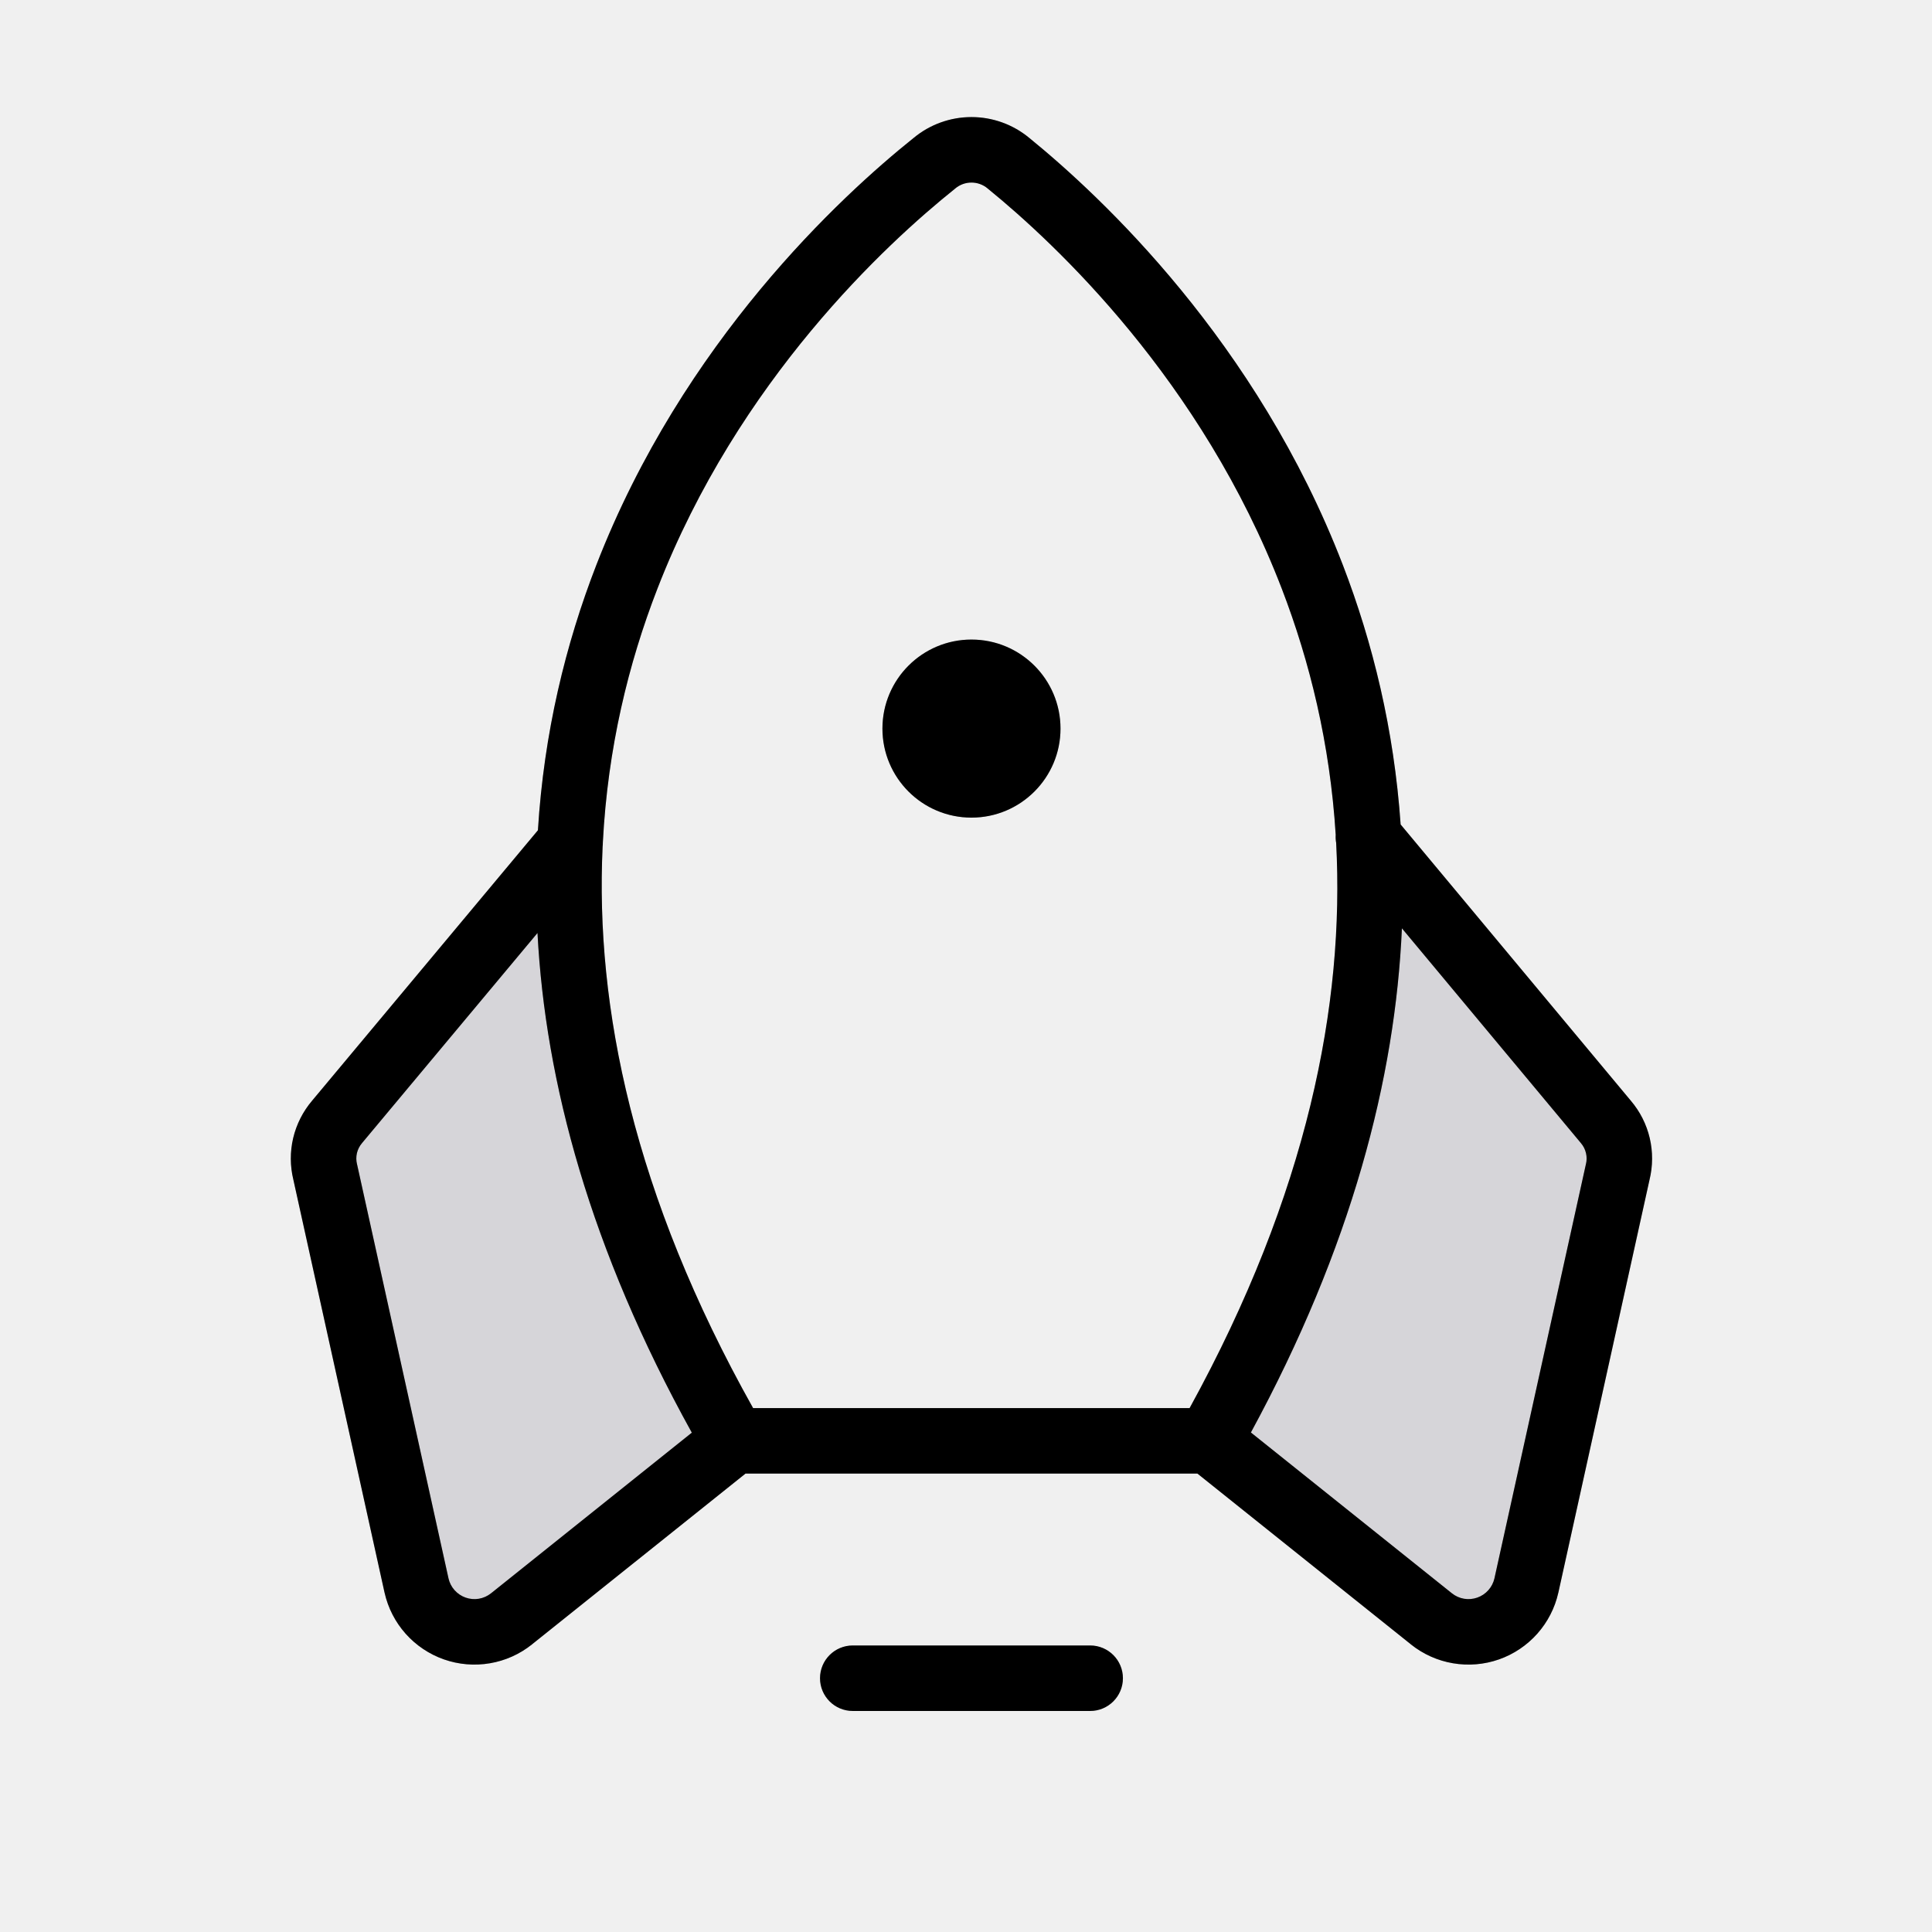
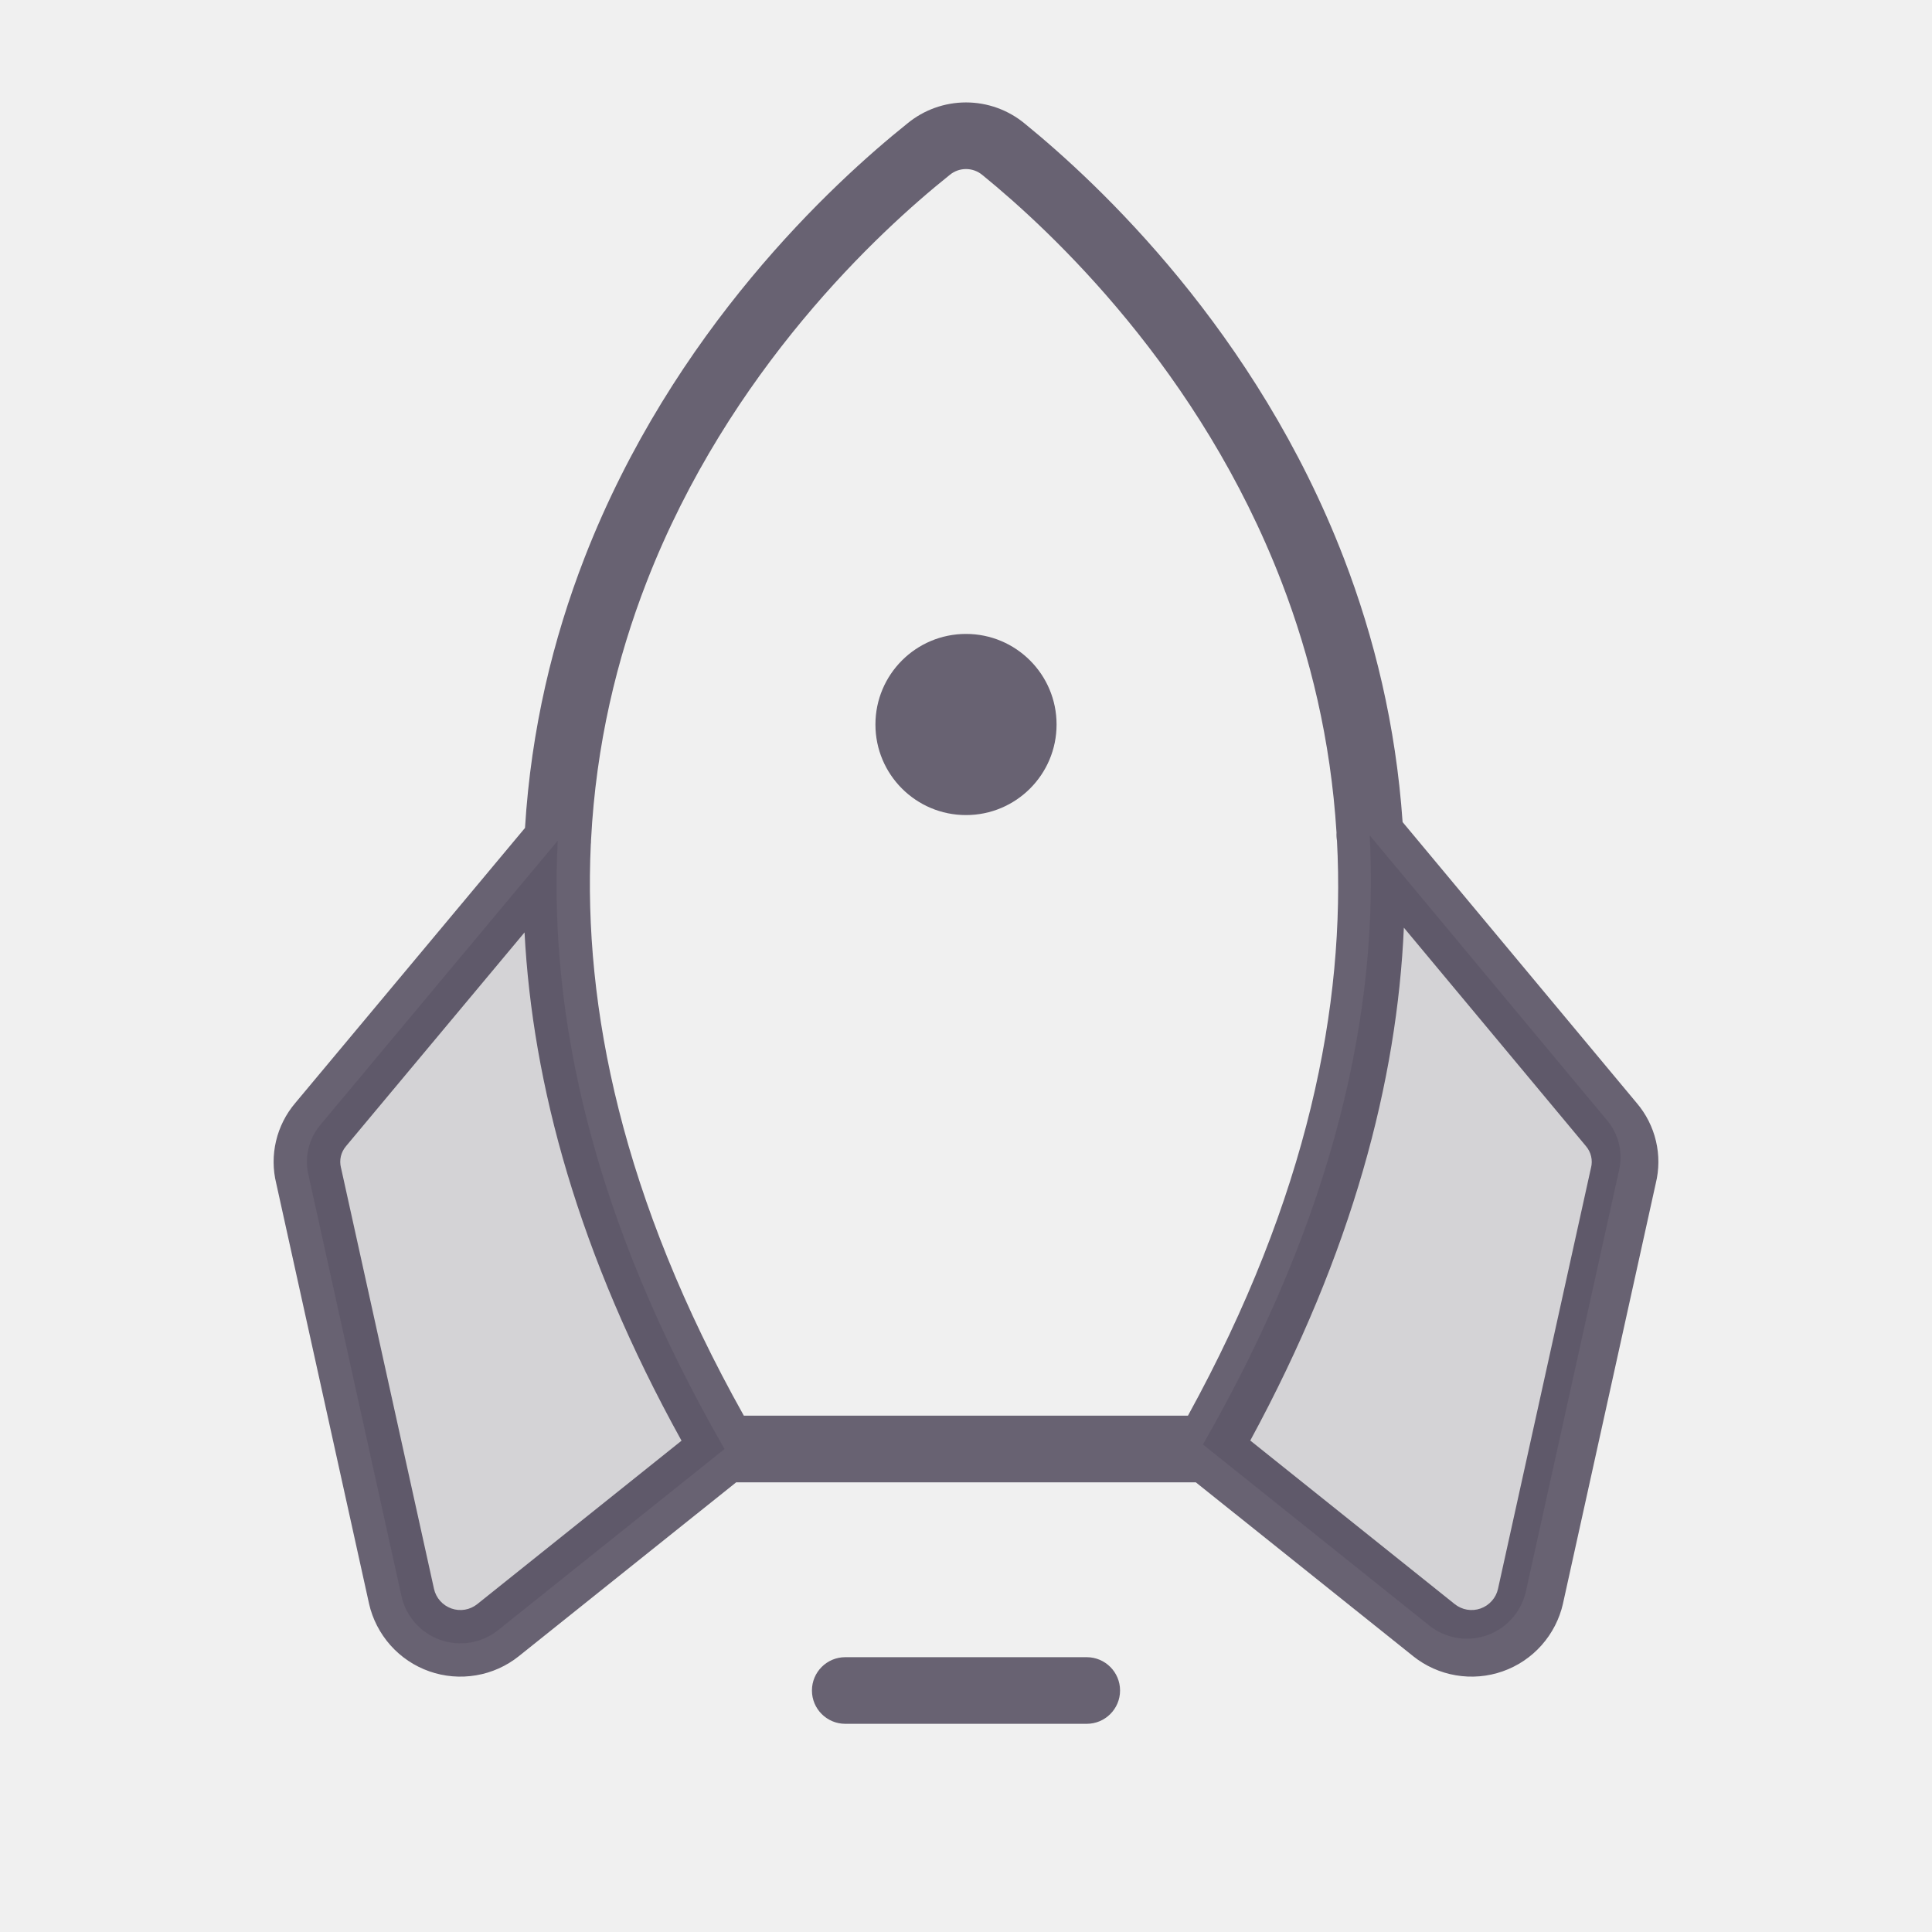
- <svg xmlns="http://www.w3.org/2000/svg" width="1em" height="1em" viewBox="0 0 59 58" fill="none">
-   <g opacity="0.2">
-     <path fill-rule="evenodd" clip-rule="evenodd" d="M48.902 33.622L41.788 25.08C42.06 30.314 40.768 36.409 36.781 43.364L43.578 48.801C43.819 48.993 44.106 49.12 44.411 49.171C44.715 49.221 45.027 49.192 45.318 49.088C45.608 48.983 45.867 48.807 46.07 48.574C46.273 48.342 46.413 48.061 46.478 47.759L49.264 35.163C49.332 34.895 49.334 34.616 49.271 34.348C49.208 34.08 49.081 33.831 48.902 33.622ZM10.296 33.758L17.41 25.239C17.138 30.473 18.429 36.567 22.417 43.5L15.62 48.938C15.38 49.129 15.095 49.257 14.792 49.308C14.489 49.36 14.177 49.333 13.887 49.231C13.597 49.129 13.338 48.955 13.134 48.726C12.93 48.496 12.787 48.218 12.72 47.918L9.933 35.298C9.866 35.031 9.864 34.752 9.927 34.484C9.99 34.216 10.116 33.967 10.296 33.758Z" fill="#4B465C" />
-     <path fill-rule="evenodd" clip-rule="evenodd" d="M48.902 33.622L41.788 25.08C42.06 30.314 40.768 36.409 36.781 43.364L43.578 48.801C43.819 48.993 44.106 49.12 44.411 49.171C44.715 49.221 45.027 49.192 45.318 49.088C45.608 48.983 45.867 48.807 46.07 48.574C46.273 48.342 46.413 48.061 46.478 47.759L49.264 35.163C49.332 34.895 49.334 34.616 49.271 34.348C49.208 34.08 49.081 33.831 48.902 33.622ZM10.296 33.758L17.41 25.239C17.138 30.473 18.429 36.567 22.417 43.5L15.62 48.938C15.38 49.129 15.095 49.257 14.792 49.308C14.489 49.36 14.177 49.333 13.887 49.231C13.597 49.129 13.338 48.955 13.134 48.726C12.93 48.496 12.787 48.218 12.72 47.918L9.933 35.298C9.866 35.031 9.864 34.752 9.927 34.484C9.99 34.216 10.116 33.967 10.296 33.758Z" fill="white" fill-opacity="0.2" />
+ <svg xmlns="http://www.w3.org/2000/svg" width="58" height="58" viewBox="0 0 58 58" fill="none">
+   <g id="Rocket">
+     <path id="Union" opacity="0.2" fill-rule="evenodd" clip-rule="evenodd" d="M48.235 33.622L41.121 25.081C41.393 30.314 40.102 36.409 36.114 43.364L42.911 48.802C43.153 48.994 43.439 49.121 43.744 49.171C44.048 49.221 44.361 49.192 44.651 49.088C44.941 48.984 45.2 48.807 45.404 48.574C45.606 48.342 45.747 48.061 45.811 47.76L48.598 35.163C48.665 34.895 48.667 34.616 48.604 34.348C48.541 34.08 48.414 33.831 48.235 33.622ZM9.629 33.758L16.743 25.239C16.471 30.473 17.762 36.567 21.75 43.5L14.953 48.938C14.713 49.13 14.428 49.257 14.125 49.309C13.822 49.36 13.511 49.333 13.221 49.231C12.931 49.13 12.671 48.956 12.467 48.726C12.263 48.496 12.12 48.218 12.053 47.918L9.266 35.298C9.199 35.032 9.197 34.752 9.26 34.484C9.323 34.216 9.45 33.967 9.629 33.758Z" fill="#2E263D" fill-opacity="0.7" />
+     <path id="Union_2" fill-rule="evenodd" clip-rule="evenodd" d="M27.235 3.711C27.731 3.3 28.355 3.075 29 3.075C29.646 3.075 30.271 3.301 30.768 3.714C32.965 5.502 37.719 9.939 40.344 16.761C41.255 19.13 41.905 21.774 42.107 24.679L49.135 33.113C49.416 33.442 49.614 33.834 49.713 34.255C49.812 34.673 49.81 35.109 49.707 35.527L46.923 48.134L46.923 48.137C46.818 48.602 46.597 49.033 46.28 49.39C45.964 49.747 45.561 50.017 45.111 50.175C44.661 50.333 44.178 50.374 43.708 50.294C43.238 50.215 42.795 50.017 42.423 49.719L42.422 49.718L35.899 44.5H22.101L15.578 49.718L15.577 49.719C15.205 50.017 14.762 50.215 14.292 50.294C13.822 50.374 13.339 50.333 12.889 50.175C12.439 50.017 12.037 49.747 11.72 49.39C11.403 49.033 11.182 48.602 11.077 48.137L11.077 48.134L8.293 35.527C8.19 35.109 8.188 34.673 8.287 34.255C8.386 33.834 8.584 33.442 8.865 33.112L15.761 24.855C15.944 21.877 16.607 19.17 17.547 16.749C20.197 9.925 25.013 5.49 27.235 3.711ZM40.137 25.239C40.123 25.157 40.118 25.075 40.123 24.993C39.949 22.213 39.334 19.705 38.477 17.479C36.028 11.114 31.566 6.942 29.502 5.262L29.492 5.254L29.492 5.254C29.354 5.138 29.18 5.075 29 5.075C28.82 5.075 28.646 5.138 28.508 5.254L28.492 5.267C26.405 6.936 21.884 11.107 19.411 17.473C18.522 19.762 17.892 22.349 17.743 25.224C17.744 25.267 17.741 25.311 17.736 25.354C17.508 30.253 18.677 35.984 22.331 42.5H35.663C39.271 35.933 40.398 30.163 40.137 25.239ZM47.603 34.398L42.145 27.849C41.943 32.435 40.608 37.584 37.534 43.246L43.671 48.156C43.779 48.242 43.907 48.3 44.042 48.323C44.178 48.346 44.318 48.334 44.448 48.288C44.578 48.242 44.694 48.164 44.785 48.061C44.877 47.959 44.941 47.834 44.971 47.7L44.971 47.699L47.757 35.083L47.76 35.068L47.764 35.055C47.792 34.943 47.793 34.825 47.766 34.713C47.74 34.601 47.687 34.496 47.612 34.409L47.603 34.398L47.603 34.398ZM15.747 27.992L10.396 34.399L10.388 34.409L10.388 34.409C10.313 34.496 10.26 34.601 10.233 34.713C10.207 34.825 10.208 34.943 10.236 35.055C10.239 35.064 10.241 35.073 10.243 35.083L13.029 47.699L13.029 47.7C13.059 47.834 13.123 47.959 13.214 48.061C13.306 48.164 13.422 48.242 13.552 48.288C13.682 48.334 13.822 48.346 13.958 48.323C14.093 48.3 14.221 48.242 14.329 48.156L20.46 43.251C17.357 37.647 15.985 32.544 15.747 27.992ZM24.375 50.75C24.375 50.198 24.823 49.75 25.375 49.75H32.625C33.177 49.75 33.625 50.198 33.625 50.75C33.625 51.302 33.177 51.75 32.625 51.75H25.375C24.823 51.75 24.375 51.302 24.375 50.75ZM31.719 21.75C31.719 23.252 30.502 24.469 29 24.469C27.498 24.469 26.281 23.252 26.281 21.75C26.281 20.249 27.498 19.031 29 19.031C30.502 19.031 31.719 20.249 31.719 21.75Z" fill="#2E263D" fill-opacity="0.7" />
  </g>
-   <path fill-rule="evenodd" clip-rule="evenodd" d="M27.902 3.711C28.398 3.3 29.022 3.075 29.667 3.075C30.313 3.075 30.938 3.301 31.435 3.714C33.632 5.502 38.386 9.939 41.011 16.761C41.922 19.13 42.571 21.774 42.773 24.678L49.802 33.113C50.083 33.442 50.281 33.834 50.38 34.255C50.478 34.673 50.476 35.109 50.374 35.527L47.59 48.134L47.589 48.137C47.485 48.602 47.264 49.033 46.947 49.39C46.63 49.746 46.228 50.017 45.778 50.175C45.328 50.333 44.845 50.374 44.375 50.294C43.904 50.215 43.462 50.017 43.089 49.719L43.089 49.718L36.566 44.5H22.767L16.244 49.718L16.244 49.719C15.871 50.017 15.429 50.215 14.959 50.294C14.489 50.374 14.006 50.333 13.556 50.175C13.106 50.017 12.703 49.746 12.386 49.39C12.069 49.033 11.848 48.602 11.744 48.137L11.743 48.134L8.959 35.527C8.857 35.109 8.855 34.673 8.953 34.255C9.053 33.834 9.251 33.442 9.532 33.112L16.427 24.855C16.611 21.877 17.273 19.169 18.213 16.749C20.864 9.925 25.68 5.49 27.902 3.711ZM40.804 25.238C40.789 25.157 40.785 25.075 40.79 24.993C40.616 22.213 40 19.705 39.144 17.479C36.695 11.114 32.233 6.942 30.168 5.262L30.158 5.254L30.158 5.253C30.02 5.138 29.846 5.075 29.667 5.075C29.487 5.075 29.313 5.138 29.175 5.253L29.159 5.267C27.072 6.936 22.55 11.107 20.078 17.473C19.189 19.762 18.559 22.349 18.41 25.224C18.41 25.267 18.408 25.311 18.403 25.354C18.174 30.253 19.343 35.984 22.998 42.5H36.329C39.938 35.932 41.065 30.163 40.804 25.238ZM48.27 34.398L42.812 27.849C42.609 32.435 41.275 37.584 38.2 43.246L44.338 48.156C44.446 48.242 44.573 48.3 44.709 48.323C44.845 48.346 44.984 48.334 45.114 48.288C45.245 48.242 45.361 48.164 45.452 48.061C45.544 47.959 45.607 47.834 45.638 47.7L45.638 47.699L48.424 35.083L48.427 35.068L48.431 35.054C48.459 34.943 48.46 34.825 48.433 34.713C48.407 34.601 48.354 34.496 48.279 34.409L48.27 34.398L48.27 34.398ZM16.414 27.992L11.063 34.399L11.055 34.409L11.055 34.409C10.98 34.496 10.927 34.601 10.9 34.713C10.874 34.825 10.875 34.943 10.903 35.054C10.905 35.064 10.908 35.073 10.91 35.083L13.696 47.699L13.696 47.7C13.726 47.834 13.79 47.959 13.881 48.061C13.973 48.164 14.089 48.242 14.219 48.288C14.349 48.334 14.489 48.346 14.624 48.323C14.76 48.3 14.888 48.242 14.996 48.156L21.127 43.251C18.023 37.647 16.652 32.544 16.414 27.992ZM25.042 50.75C25.042 50.198 25.489 49.75 26.042 49.75H33.292C33.844 49.75 34.292 50.198 34.292 50.75C34.292 51.302 33.844 51.75 33.292 51.75H26.042C25.489 51.75 25.042 51.302 25.042 50.75ZM32.386 21.75C32.386 23.252 31.168 24.469 29.667 24.469C28.165 24.469 26.948 23.252 26.948 21.75C26.948 20.248 28.165 19.031 29.667 19.031C31.168 19.031 32.386 20.248 32.386 21.75Z" fill="currentColor" />
-   <path fill-rule="evenodd" clip-rule="evenodd" d="M27.902 3.711C28.398 3.3 29.022 3.075 29.667 3.075C30.313 3.075 30.938 3.301 31.435 3.714C33.632 5.502 38.386 9.939 41.011 16.761C41.922 19.13 42.571 21.774 42.773 24.678L49.802 33.113C50.083 33.442 50.281 33.834 50.38 34.255C50.478 34.673 50.476 35.109 50.374 35.527L47.59 48.134L47.589 48.137C47.485 48.602 47.264 49.033 46.947 49.39C46.63 49.746 46.228 50.017 45.778 50.175C45.328 50.333 44.845 50.374 44.375 50.294C43.904 50.215 43.462 50.017 43.089 49.719L43.089 49.718L36.566 44.5H22.767L16.244 49.718L16.244 49.719C15.871 50.017 15.429 50.215 14.959 50.294C14.489 50.374 14.006 50.333 13.556 50.175C13.106 50.017 12.703 49.746 12.386 49.39C12.069 49.033 11.848 48.602 11.744 48.137L11.743 48.134L8.959 35.527C8.857 35.109 8.855 34.673 8.953 34.255C9.053 33.834 9.251 33.442 9.532 33.112L16.427 24.855C16.611 21.877 17.273 19.169 18.213 16.749C20.864 9.925 25.68 5.49 27.902 3.711ZM40.804 25.238C40.789 25.157 40.785 25.075 40.79 24.993C40.616 22.213 40 19.705 39.144 17.479C36.695 11.114 32.233 6.942 30.168 5.262L30.158 5.254L30.158 5.253C30.02 5.138 29.846 5.075 29.667 5.075C29.487 5.075 29.313 5.138 29.175 5.253L29.159 5.267C27.072 6.936 22.55 11.107 20.078 17.473C19.189 19.762 18.559 22.349 18.41 25.224C18.41 25.267 18.408 25.311 18.403 25.354C18.174 30.253 19.343 35.984 22.998 42.5H36.329C39.938 35.932 41.065 30.163 40.804 25.238ZM48.27 34.398L42.812 27.849C42.609 32.435 41.275 37.584 38.2 43.246L44.338 48.156C44.446 48.242 44.573 48.3 44.709 48.323C44.845 48.346 44.984 48.334 45.114 48.288C45.245 48.242 45.361 48.164 45.452 48.061C45.544 47.959 45.607 47.834 45.638 47.7L45.638 47.699L48.424 35.083L48.427 35.068L48.431 35.054C48.459 34.943 48.46 34.825 48.433 34.713C48.407 34.601 48.354 34.496 48.279 34.409L48.27 34.398L48.27 34.398ZM16.414 27.992L11.063 34.399L11.055 34.409L11.055 34.409C10.98 34.496 10.927 34.601 10.9 34.713C10.874 34.825 10.875 34.943 10.903 35.054C10.905 35.064 10.908 35.073 10.91 35.083L13.696 47.699L13.696 47.7C13.726 47.834 13.79 47.959 13.881 48.061C13.973 48.164 14.089 48.242 14.219 48.288C14.349 48.334 14.489 48.346 14.624 48.323C14.76 48.3 14.888 48.242 14.996 48.156L21.127 43.251C18.023 37.647 16.652 32.544 16.414 27.992ZM25.042 50.75C25.042 50.198 25.489 49.75 26.042 49.75H33.292C33.844 49.75 34.292 50.198 34.292 50.75C34.292 51.302 33.844 51.75 33.292 51.75H26.042C25.489 51.75 25.042 51.302 25.042 50.75ZM32.386 21.75C32.386 23.252 31.168 24.469 29.667 24.469C28.165 24.469 26.948 23.252 26.948 21.75C26.948 20.248 28.165 19.031 29.667 19.031C31.168 19.031 32.386 20.248 32.386 21.75Z" fill="currentColor" fill-opacity="0.2" />
</svg>
